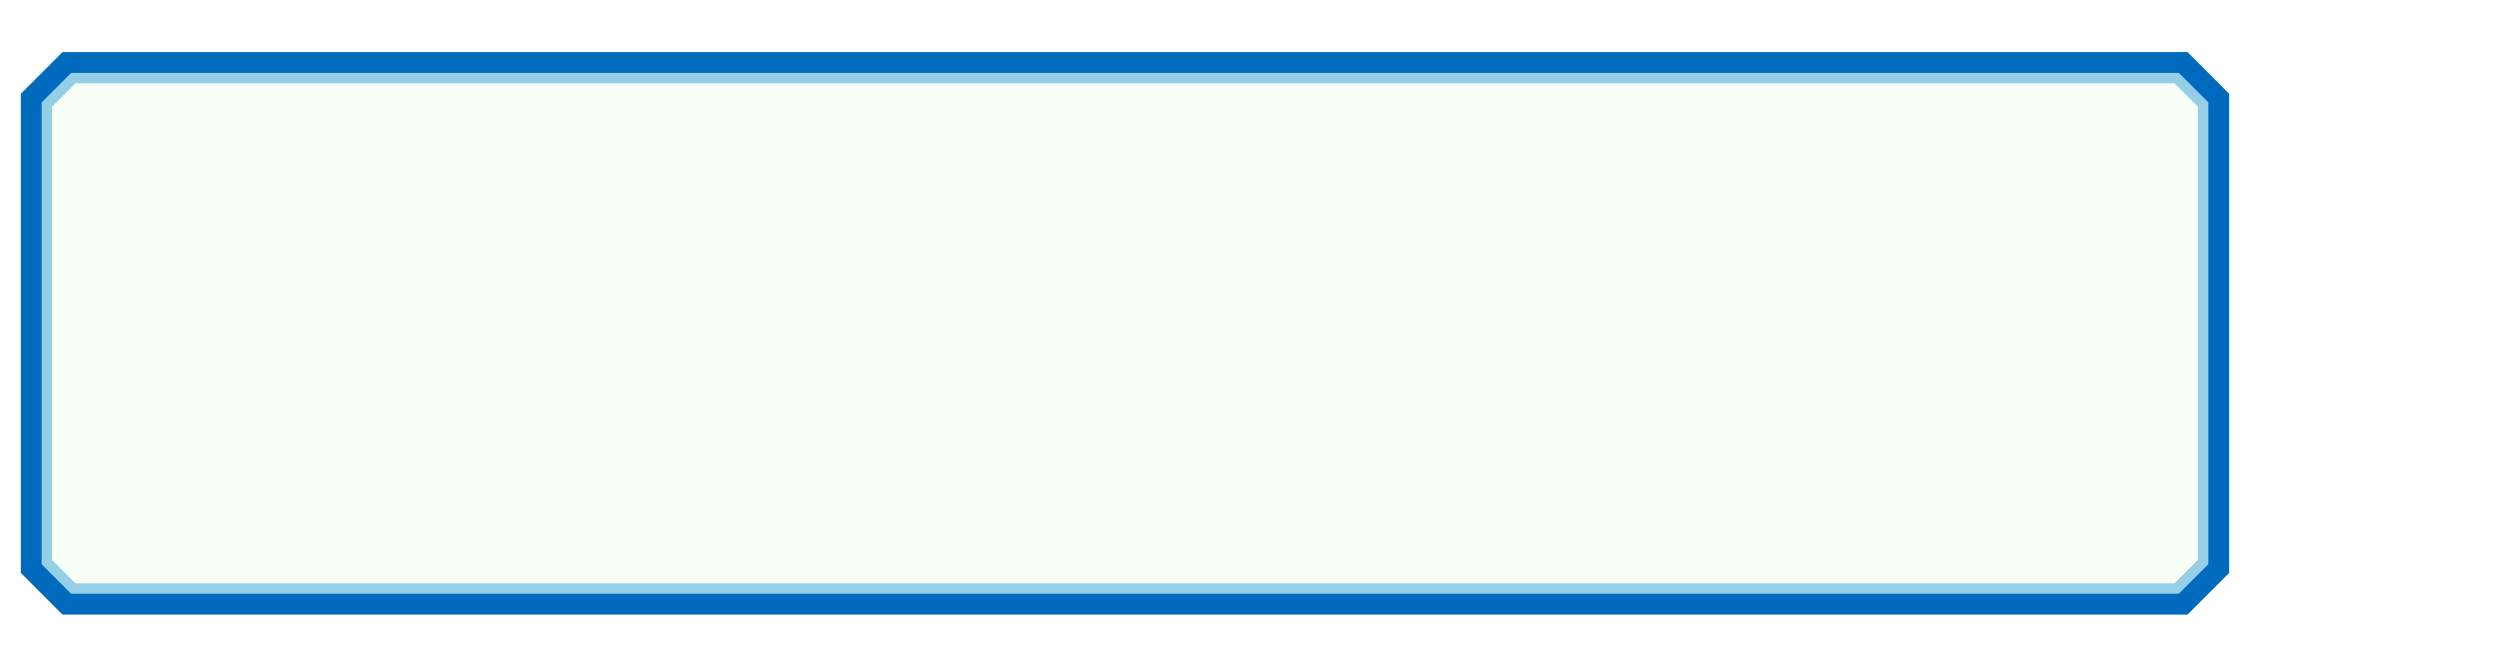
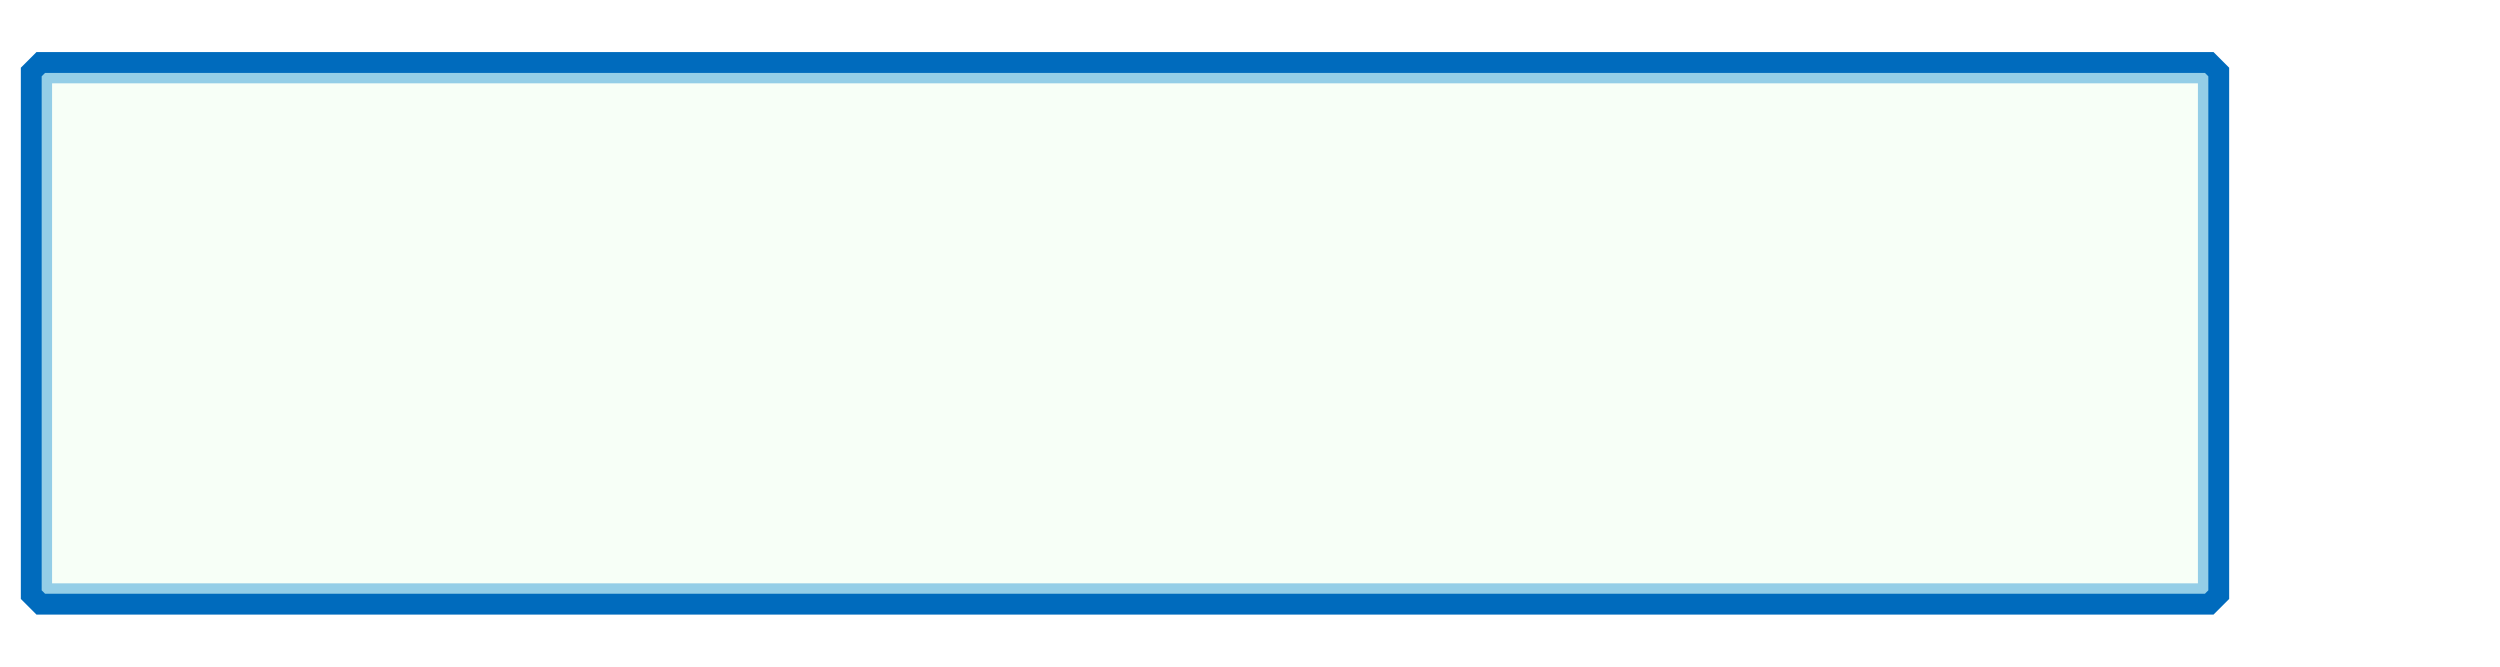
<svg xmlns="http://www.w3.org/2000/svg" width="1920" height="512" viewBox="0 0 240 64">
-   <path d="M2 9 L6 5 L210 5 L214 9 L214 55 L210 59 L6 59 L2 55 Z" fill="#006bbd" data-color="11" />
-   <path d="M4 9.828 L6.828 7 L209.172 7 L212 9.828 L212 54.172 L209.172 57 L6.828 57 L4 54.172 Z" fill="#94cee7" data-color="10" />
-   <path d="M5 10.243 L7.243 8 L208.757 8 L211 10.243 L211 53.757 L208.757 56 L7.243 56 L5 53.757 Z" fill="#f7fff7" data-color="15" />
+   <path d="M2 6.5 L3.5 5 L212.5 5 L214 6.5 L214 57.5 L212.5 59 L3.5 59 L2 57.5 Z" fill="#006bbd" data-color="11" />
+   <path d="M4 7.328 L4.328 7 L211.672 7 L212 7.328 L212 56.672 L211.672 57 L4.328 57 L4 56.672 Z" fill="#94cee7" data-color="10" />
+   <path d="M5 8 L211 8 L211 56 L5 56 Z" fill="#f7fff7" data-color="15" />
</svg>
